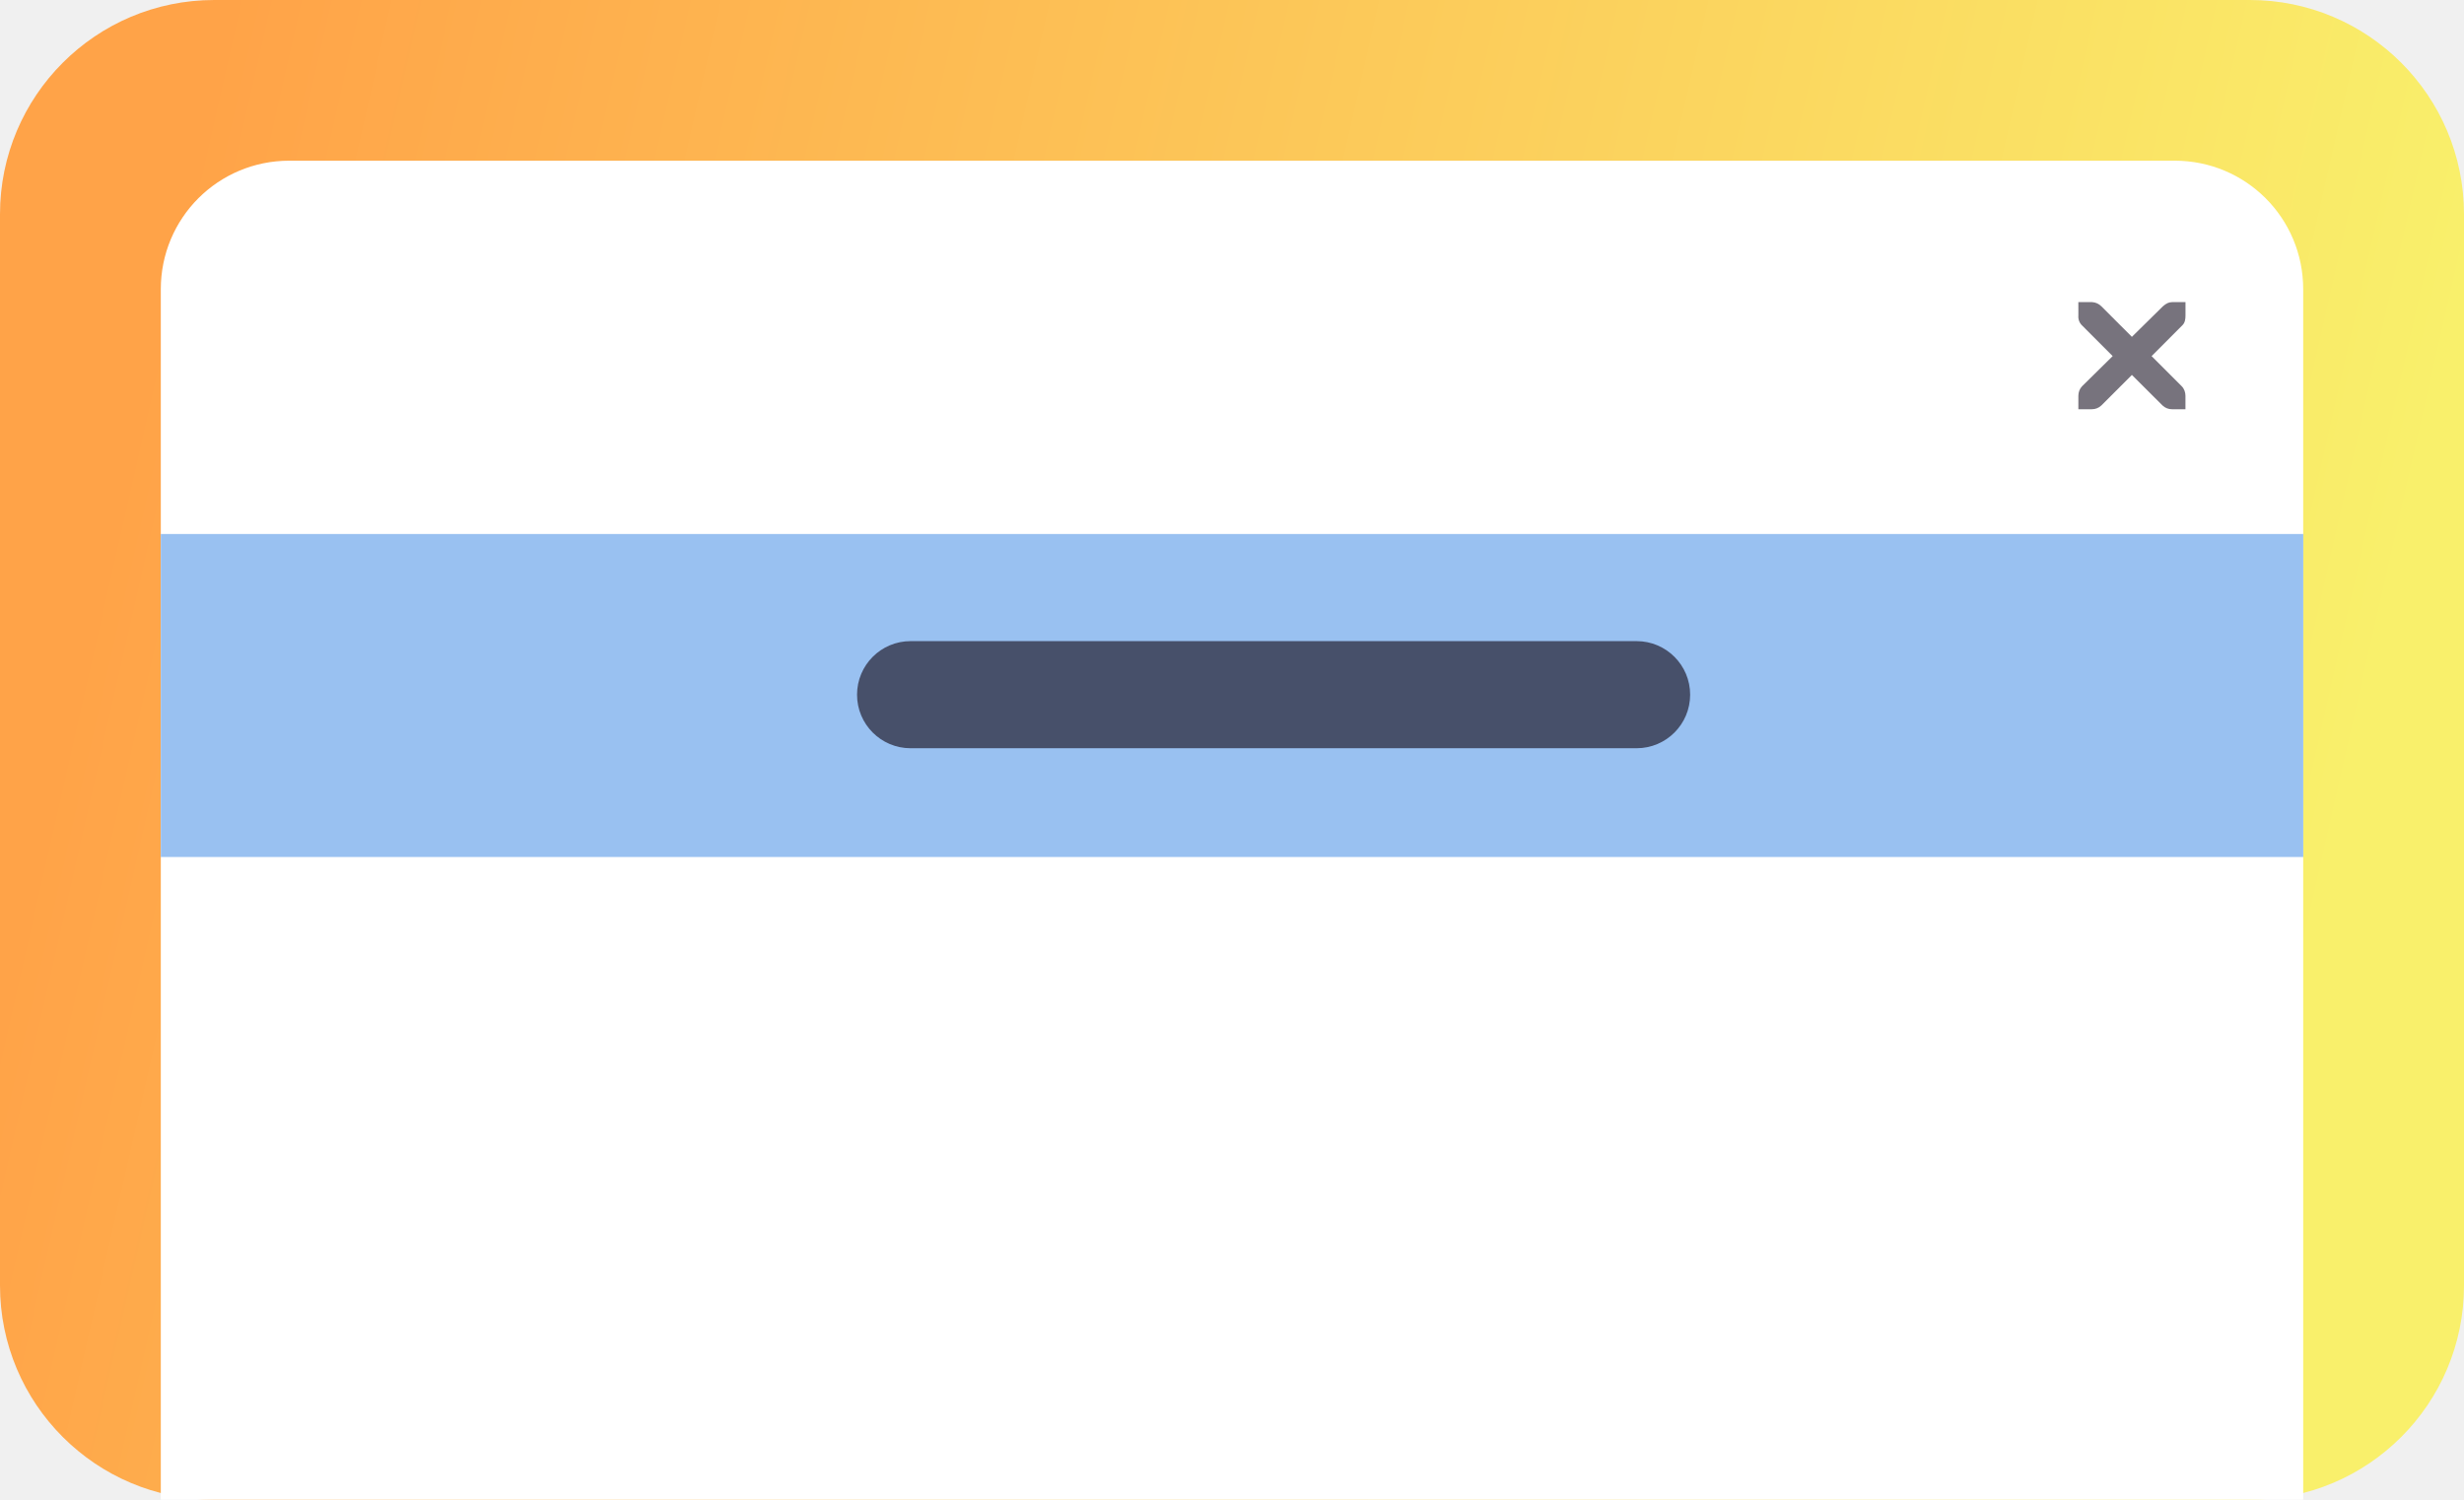
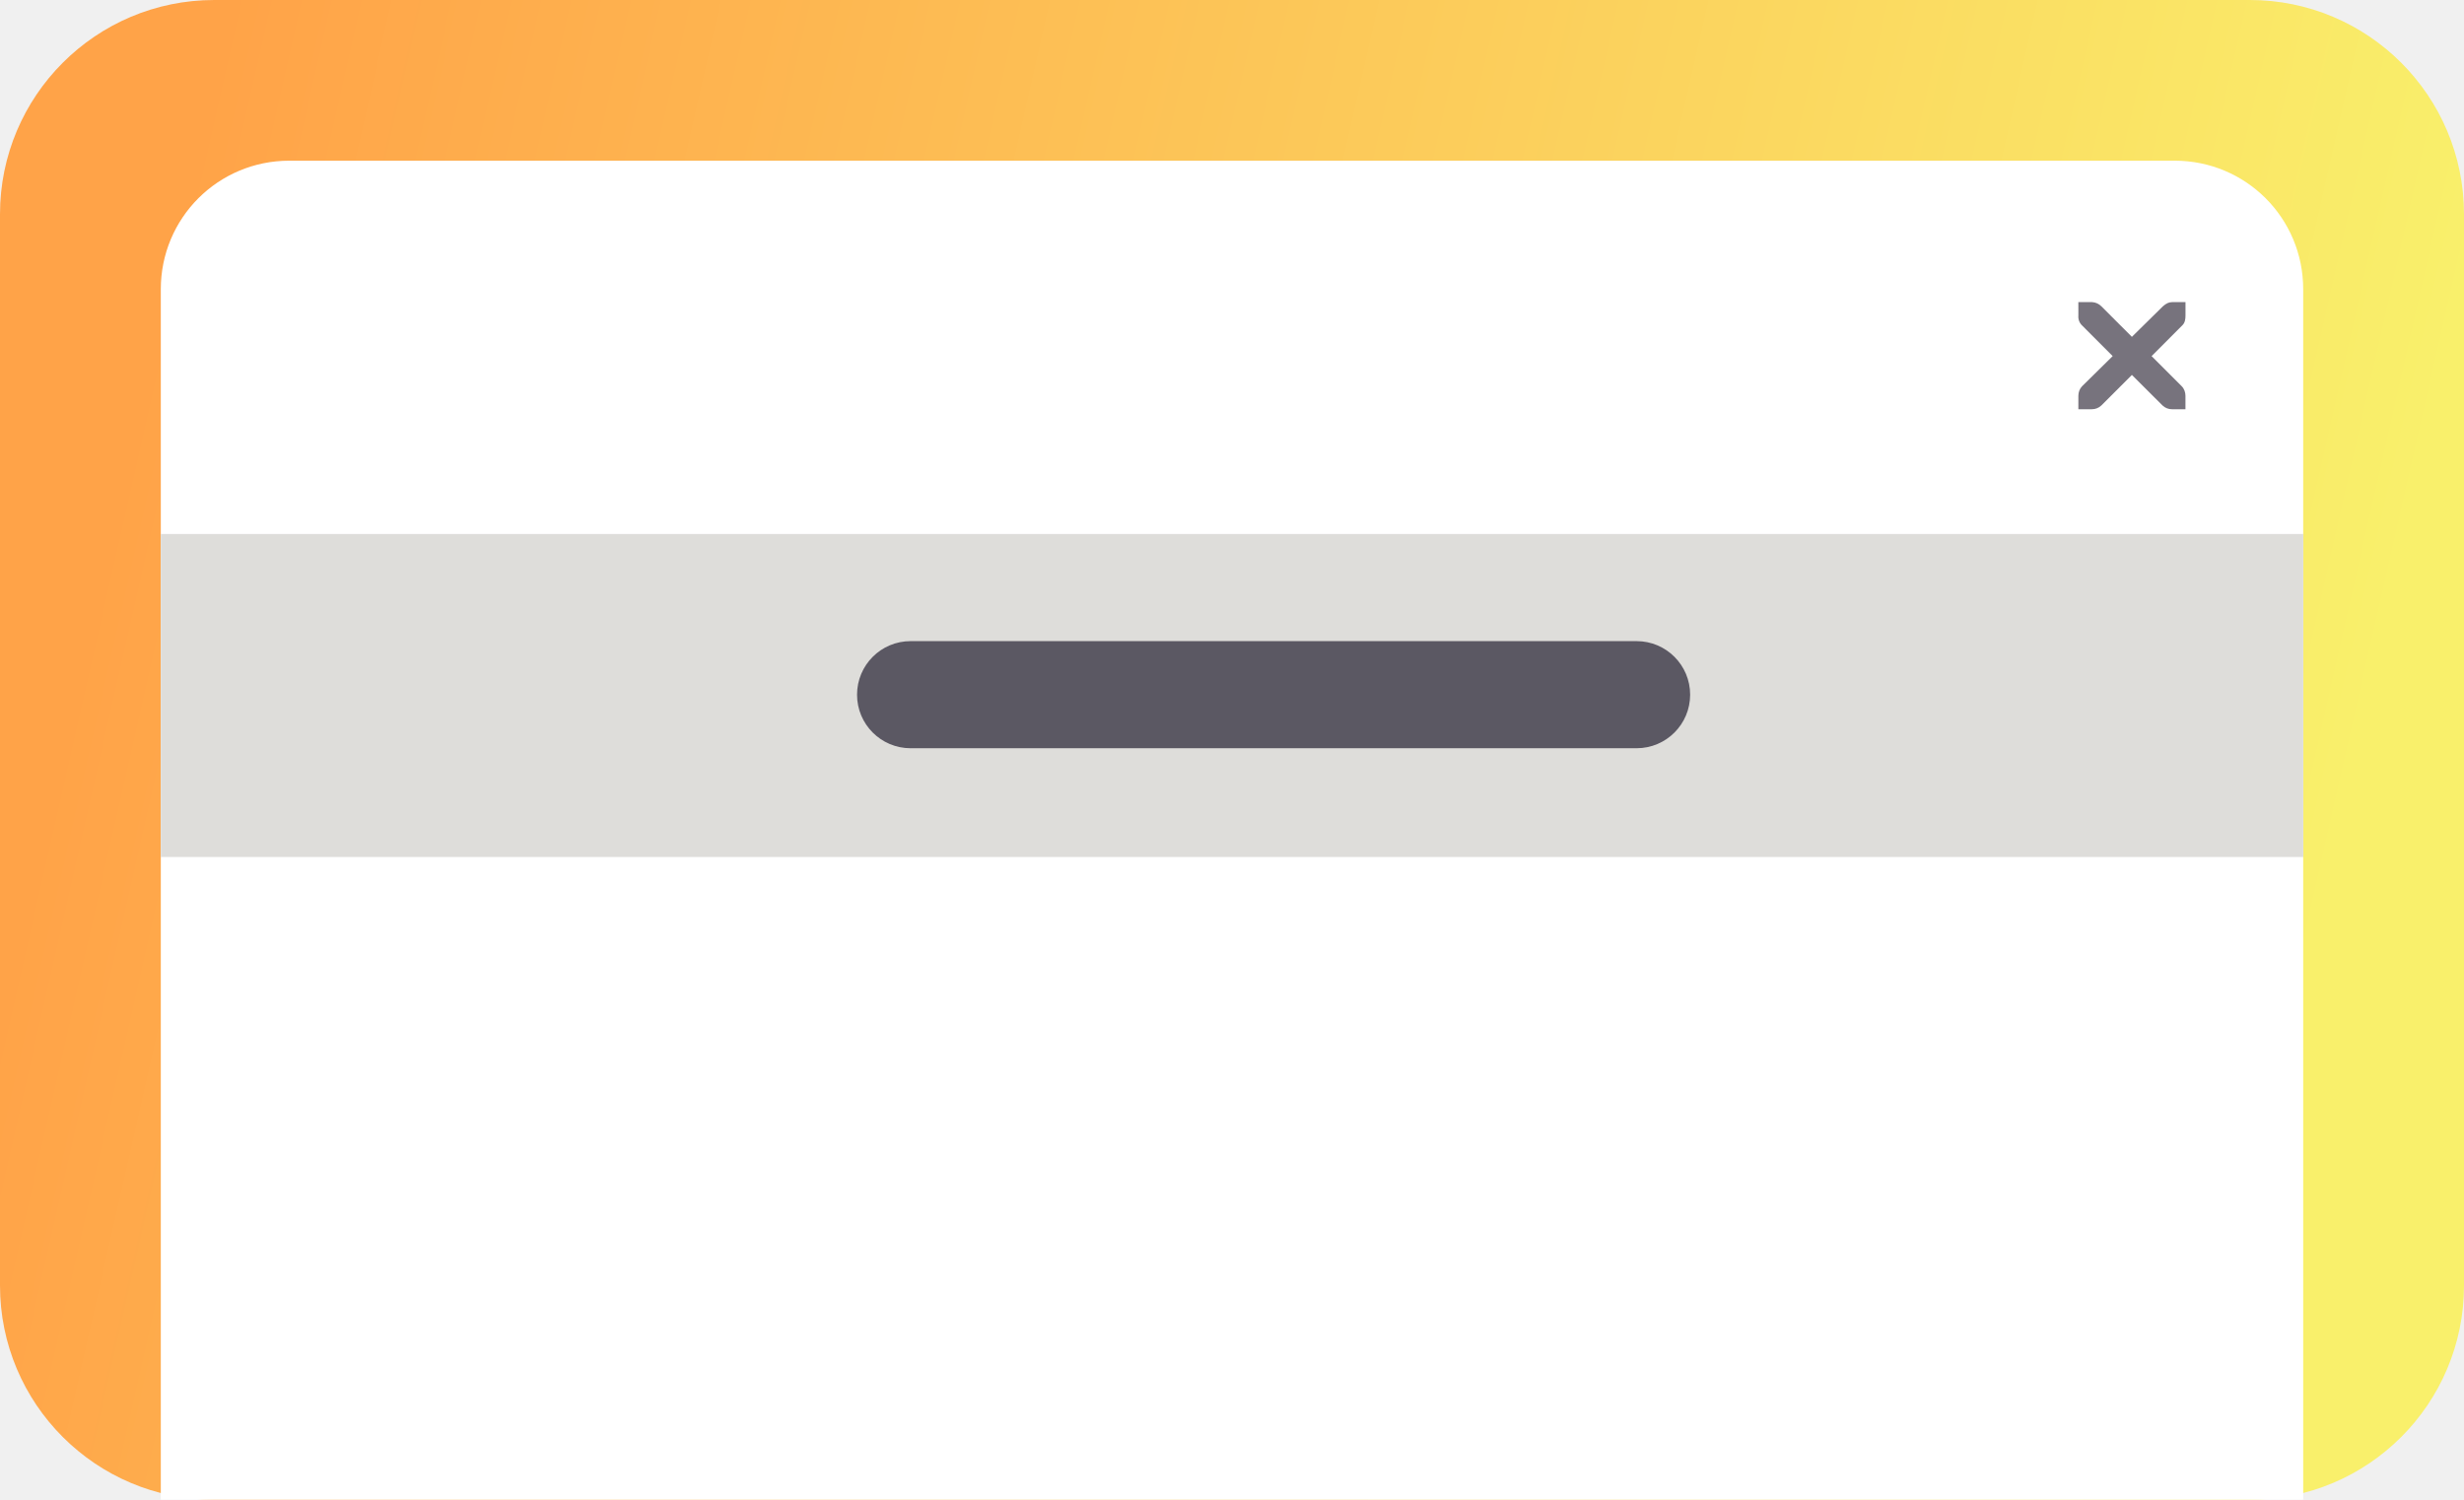
<svg xmlns="http://www.w3.org/2000/svg" xmlns:xlink="http://www.w3.org/1999/xlink" height="140" width="230" version="1.1" id="svg7777" xml:space="preserve">
  <defs id="defs7781">
    <linearGradient id="linearGradient8">
      <stop style="stop-color:#ffbe6f;stop-opacity:1" offset="0" id="stop8" />
      <stop style="stop-color:#ff7800;stop-opacity:1" offset="1" id="stop9" />
    </linearGradient>
    <linearGradient xlink:href="#linearGradient1" id="linearGradient2" x1="14.374" y1="30.082" x2="218.931" y2="76.521" gradientUnits="userSpaceOnUse" gradientTransform="translate(-0.001)" />
    <linearGradient id="linearGradient1">
      <stop style="stop-color:#ffa348;stop-opacity:1" offset="0" id="stop1" />
      <stop style="stop-color:#f9f06b;stop-opacity:1" offset="1" id="stop2" />
    </linearGradient>
    <clipPath clipPathUnits="userSpaceOnUse" id="clipPath1">
      <rect style="font-variation-settings:normal;vector-effect:none;fill:url(#linearGradient3);fill-opacity:1;stroke:none;stroke-width:18;stroke-linecap:round;stroke-linejoin:miter;stroke-miterlimit:4;stroke-dasharray:none;stroke-dashoffset:26.4;stroke-opacity:1;-inkscape-stroke:none;stop-color:#000000" width="230" height="140" x="0.001" ry="20" rx="20" id="rect1" y="-1" />
    </clipPath>
    <linearGradient xlink:href="#linearGradient8" id="linearGradient3" gradientUnits="userSpaceOnUse" x1="5" y1="115" x2="260" y2="10" gradientTransform="translate(0,-1)" />
  </defs>
  <rect style="fill:url(#linearGradient2);fill-opacity:1;stroke:none;stroke-width:18;stroke-linecap:round;stroke-dashoffset:26.4" width="230" height="140" x="0" ry="20" rx="20" id="rect880" y="0" />
  <path style="fill:#ffffff;fill-opacity:1;stroke:none;stroke-width:18;stroke-linecap:round;stroke-dashoffset:26.4" d="M2882 65c-6.648 0-12 5.352-12 12v113h199.98V77c0-6.648-5.351-12-12-12z" transform="translate(-2854.99 -50)" id="path7765" />
  <path d="m 194.002,28.203 h 1.29 a 1.323,1.323 0 0 1 0.86,0.392 L 199,31.443 l 2.891,-2.848 c 0.331,-0.288 0.557,-0.383 0.86,-0.392 h 1.252 v 1.252 c 0,0.354 -0.047,0.685 -0.316,0.935 l -2.848,2.853 2.811,2.811 c 0.236,0.236 0.35,0.567 0.35,0.897 v 1.252 h -1.247 a 1.275,1.275 0 0 1 -0.897,-0.354 L 199,35 l -2.848,2.848 a 1.271,1.271 0 0 1 -0.897,0.354 h -1.252 v -1.252 c 0,-0.331 0.118,-0.661 0.35,-0.897 l 2.853,-2.811 -2.848,-2.853 a 1.134,1.134 0 0 1 -0.354,-0.935 z" style="line-height:normal;-inkscape-font-specification:'Andale Mono';text-indent:0;text-align:start;text-decoration-line:none;text-transform:none;fill:#3d3846;fill-opacity:1;stroke:none;stroke-width:1;marker:none;opacity:0.7" color="#bebebe" font-weight="400" font-family="'Andale Mono'" overflow="visible" fill="#2e3436" id="path7767" />
-   <path style="fill:#99c1f1;fill-opacity:1;stroke:none;stroke-width:6.506;stroke-linecap:round;stroke-dashoffset:26.4" d="M 15.009,49.849 H 214.995 V 80 H 15.009 Z" id="path7769" />
+   <path style="fill:#deddda;fill-opacity:1;stroke:none;stroke-width:6.506;stroke-linecap:round;stroke-dashoffset:26.4" d="M 15.009,49.849 H 214.995 V 80 H 15.009 Z" id="path7769" />
  <path fill="#99c1f1" style="fill:#241f31;fill-opacity:1;stroke-width:0.8;opacity:0.7" d="m 87.892,60.999 54.22,0 a 4.001,4.001 45 0 1 4.001,4.001 4.001,4.001 135.007 0 1 -4.001,4 H 87.892 a 4.001,4.001 45 0 1 -4.001,-4.001 4.001,4.001 135.007 0 1 4.001,-4 z" id="path7771" transform="matrix(1.249802,0,0,1.249802,-24.84719,-16.38787)" />
</svg>
